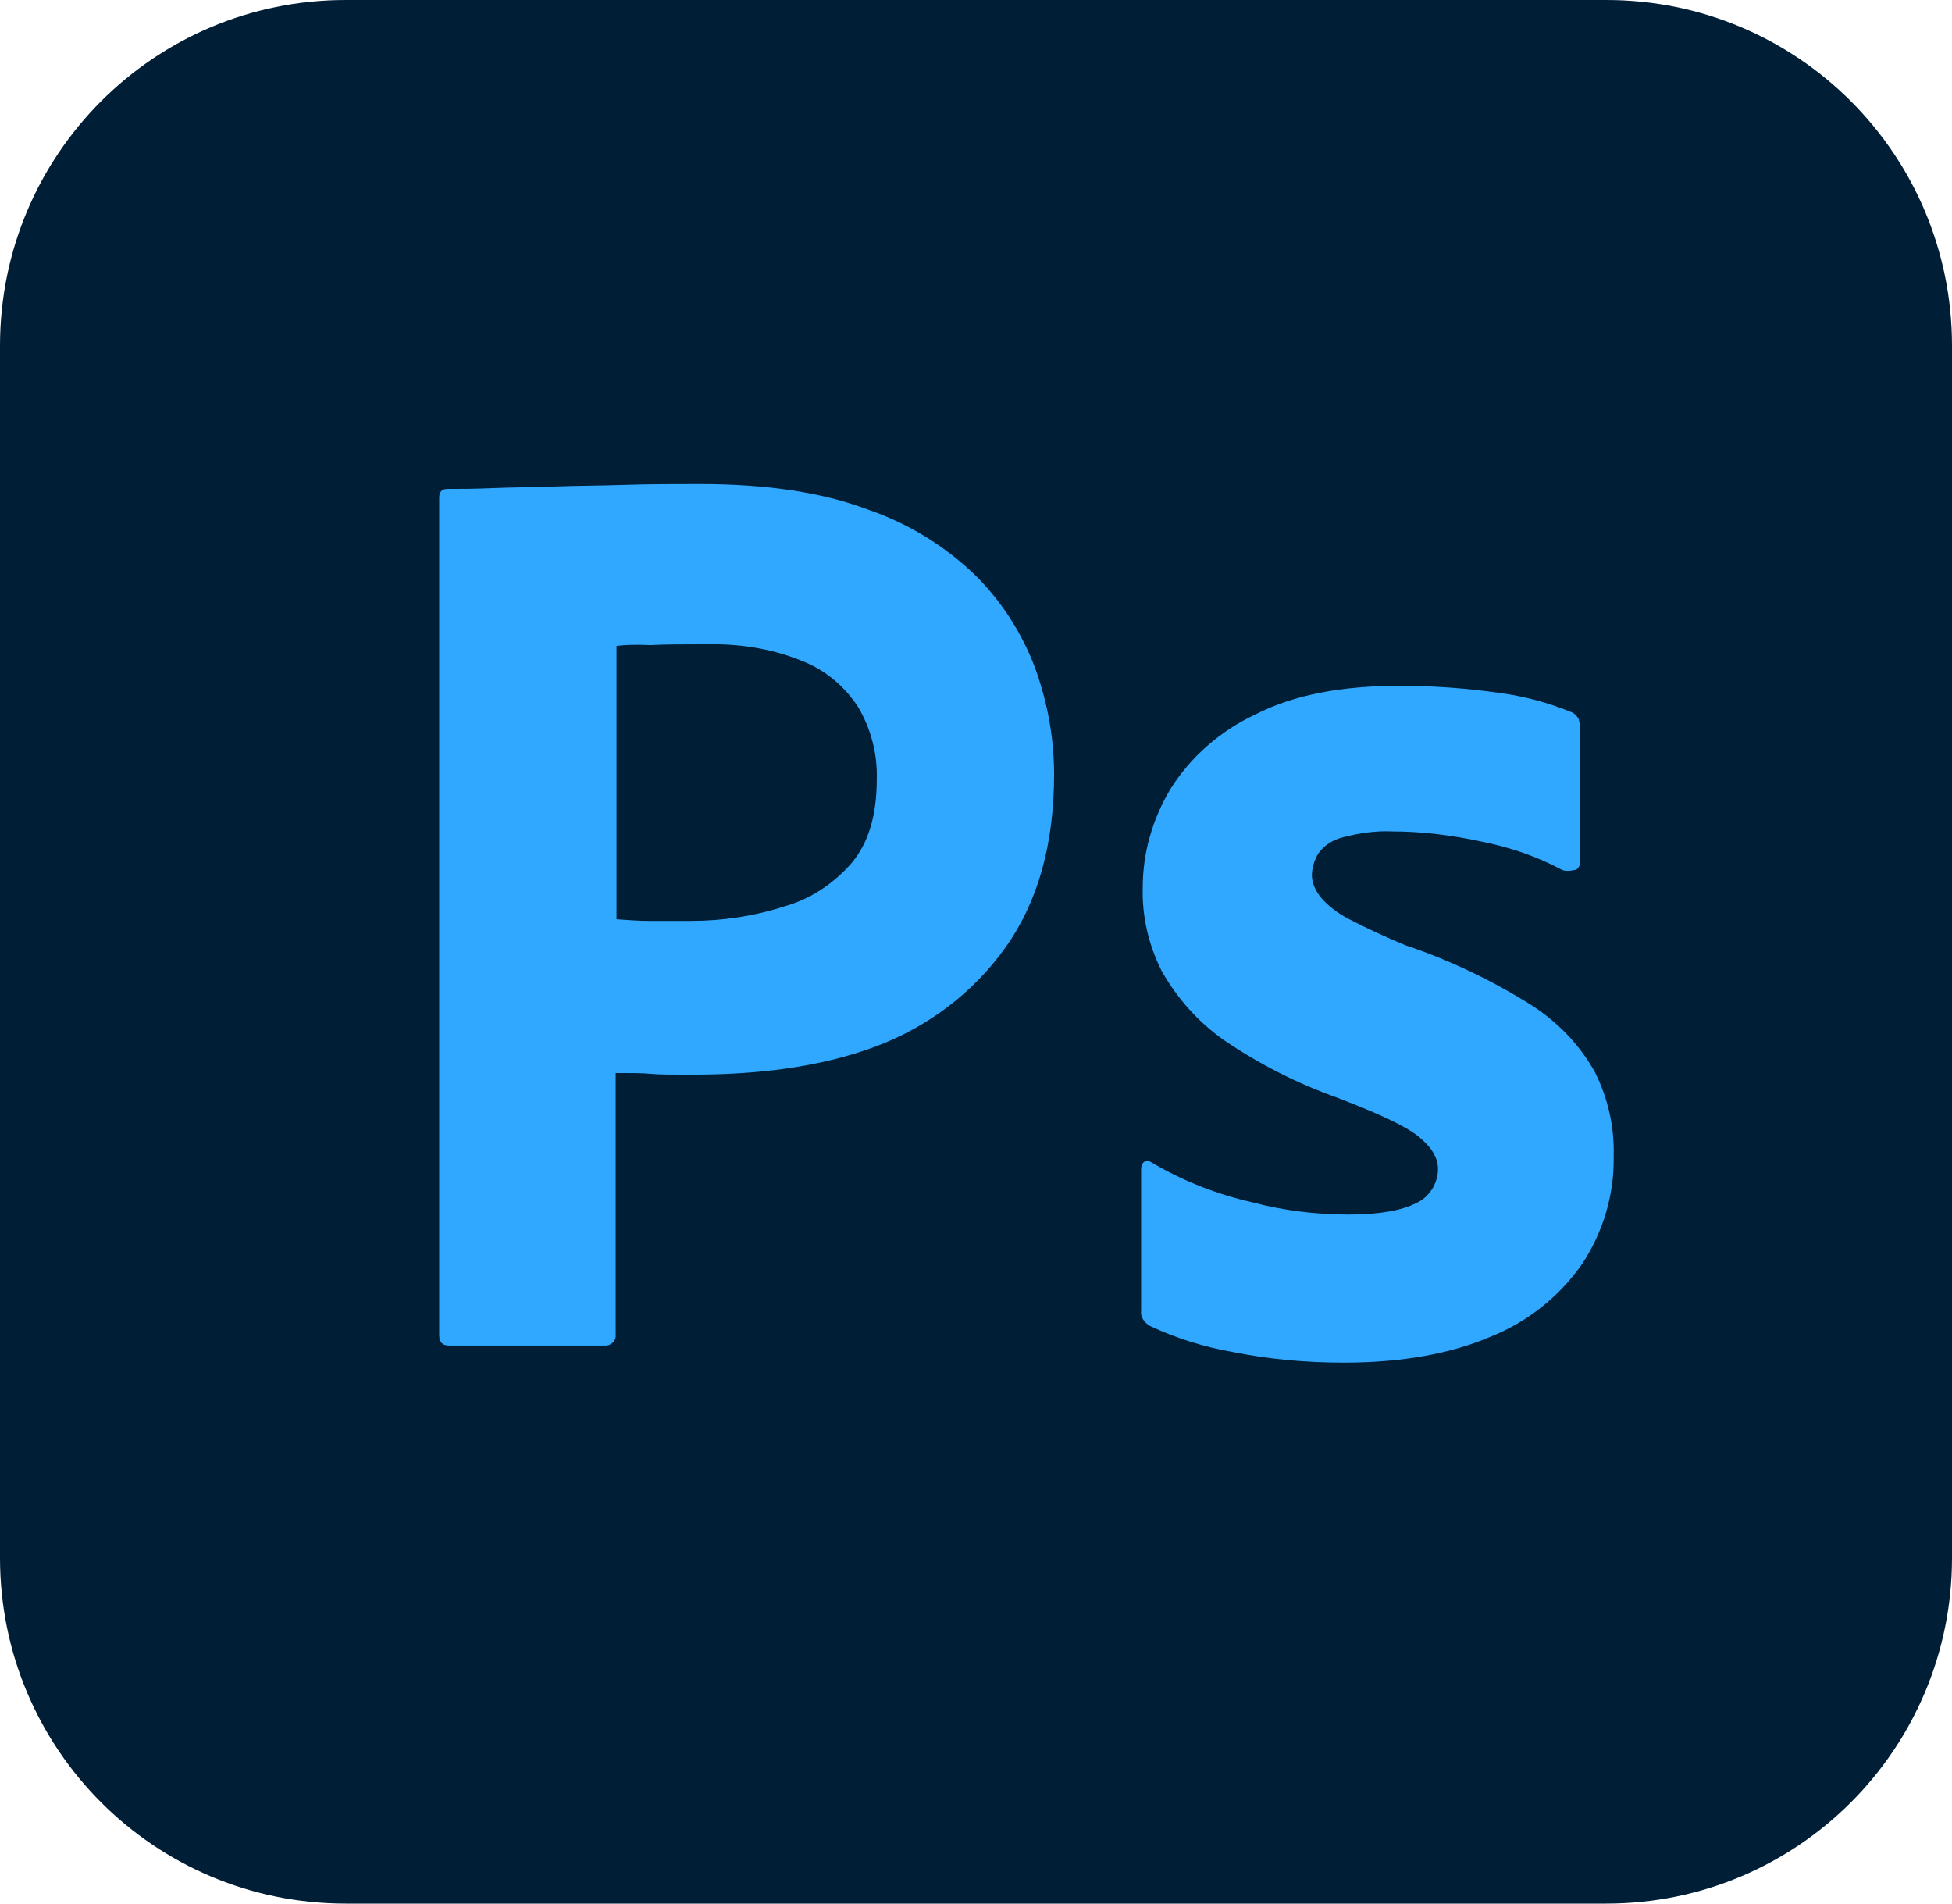
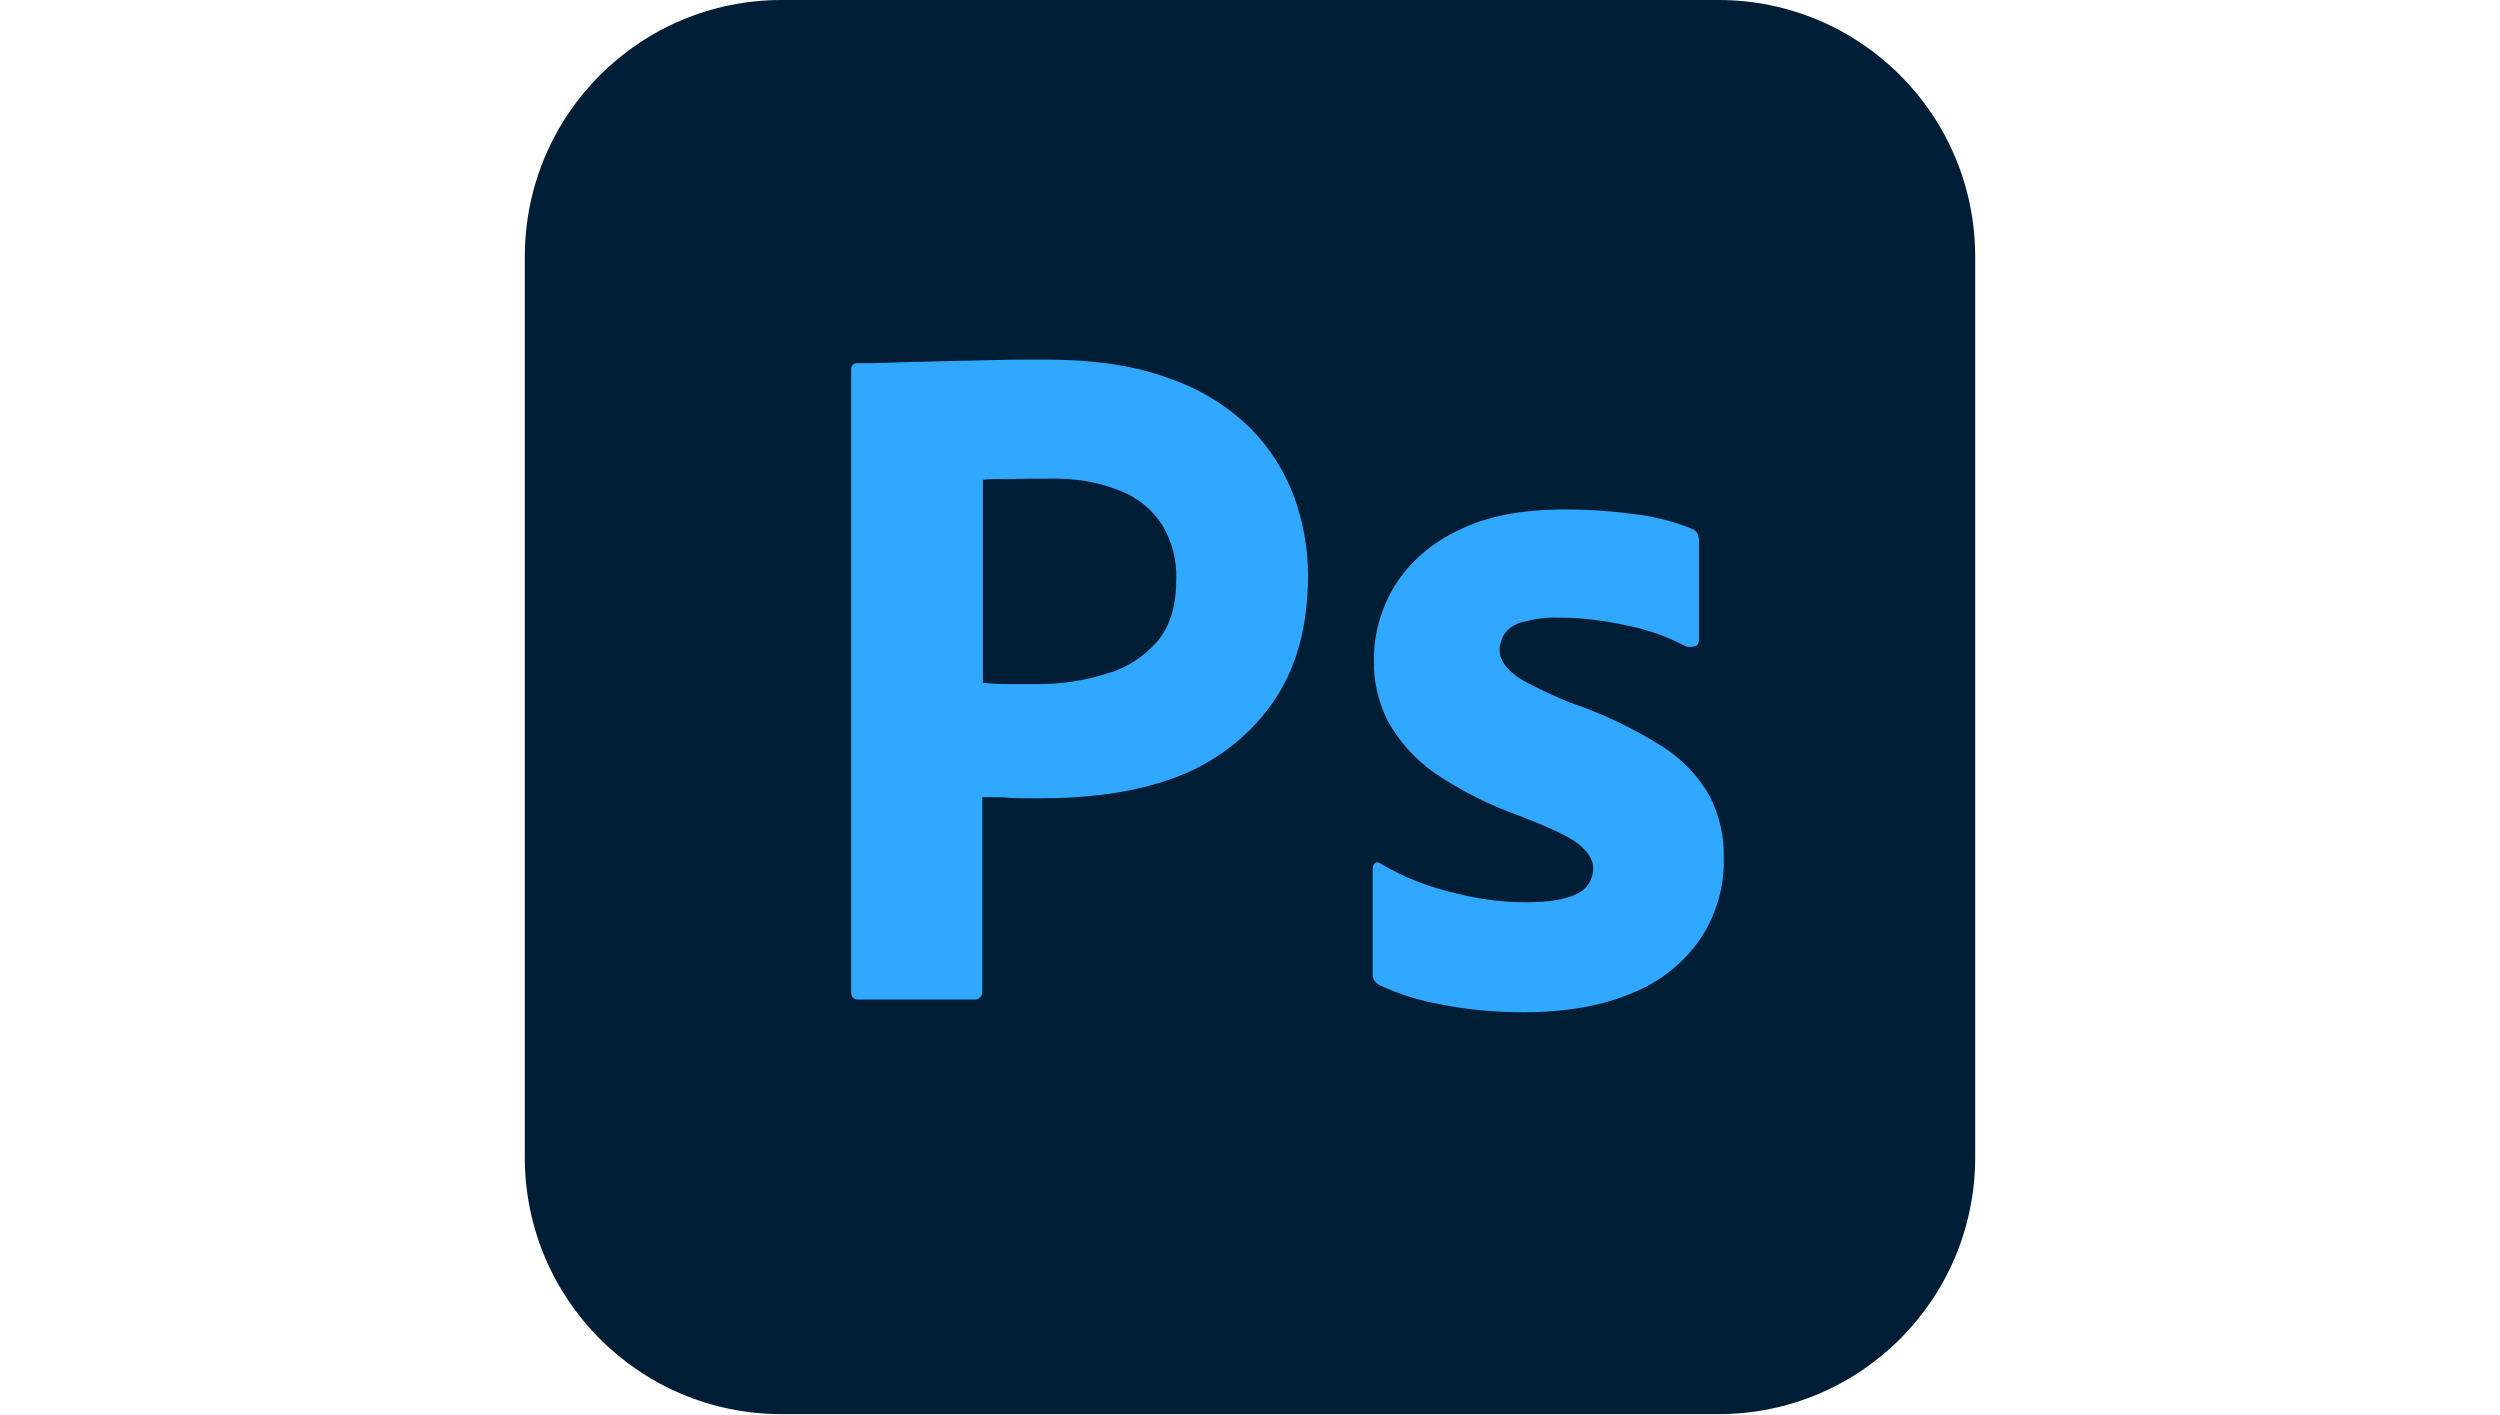
- <svg xmlns="http://www.w3.org/2000/svg" version="1.1" id="Layer_1" x="0px" y="0px" viewBox="0 0 240 234" style="enable-background:new 0 0 240 234;" xml:space="preserve">
-   <style type="text/css">
+ <svg xmlns="http://www.w3.org/2000/svg" version="1.1" id="Layer_1" x="0px" y="0px" viewBox="0 0 413.679 234" xml:space="preserve" width="413.679" height="234">
+   <defs id="defs3" />
+   <style type="text/css" id="style1">
	.st0{fill:#001E36;}
	.st1{fill:#31A8FF;}
</style>
-   <g id="Layer_2_1_">
+   <g id="Layer_2_1_" transform="translate(86.83929)">
    <g id="Surfaces">
      <g id="Photo_Surface">
        <g id="Outline_no_shadow">
-           <path class="st0" d="M42.5,0h155C221,0,240,19,240,42.5v149c0,23.5-19,42.5-42.5,42.5h-155C19,234,0,215,0,191.5v-149      C0,19,19,0,42.5,0z" />
+           <path class="st0" d="m 42.5,0 h 155 C 221,0 240,19 240,42.5 v 149 C 240,215 221,234 197.5,234 H 42.5 C 19,234 0,215 0,191.5 V 42.5 C 0,19 19,0 42.5,0 Z" id="path1" />
        </g>
      </g>
    </g>
    <g id="Outlined_Mnemonics_Logos">
      <g id="Ps">
-         <path class="st1" d="M54,164.1V61.2c0-0.7,0.3-1.1,1-1.1c1.7,0,3.3,0,5.6-0.1c2.4-0.1,4.9-0.1,7.6-0.2c2.7-0.1,5.6-0.1,8.7-0.2     c3.1-0.1,6.1-0.1,9.1-0.1c8.2,0,15,1,20.6,3.1c5,1.7,9.6,4.5,13.4,8.2c3.2,3.2,5.7,7.1,7.3,11.4c1.5,4.2,2.3,8.5,2.3,13     c0,8.6-2,15.7-6,21.3c-4,5.6-9.6,9.8-16.1,12.2c-6.8,2.5-14.3,3.4-22.5,3.4c-2.4,0-4,0-5-0.1c-1-0.1-2.4-0.1-4.3-0.1v32.1     c0.1,0.7-0.4,1.3-1.1,1.4c-0.1,0-0.2,0-0.4,0H55.2C54.4,165.4,54,165,54,164.1z M75.8,79.4V113c1.4,0.1,2.7,0.2,3.9,0.2H85     c3.9,0,7.8-0.6,11.5-1.8c3.2-0.9,6-2.8,8.2-5.3c2.1-2.5,3.1-5.9,3.1-10.3c0.1-3.1-0.7-6.2-2.3-8.9c-1.7-2.6-4.1-4.6-7-5.7     c-3.7-1.5-7.7-2.1-11.8-2c-2.6,0-4.9,0-6.8,0.1C77.9,79.2,76.5,79.3,75.8,79.4L75.8,79.4z" />
-         <path class="st1" d="M192,106.9c-3-1.6-6.2-2.7-9.6-3.4c-3.7-0.8-7.4-1.3-11.2-1.3c-2-0.1-4.1,0.2-6,0.7c-1.3,0.3-2.4,1-3.1,2     c-0.5,0.8-0.8,1.8-0.8,2.7c0,0.9,0.4,1.8,1,2.6c0.9,1.1,2.1,2,3.4,2.7c2.3,1.2,4.7,2.3,7.1,3.3c5.4,1.8,10.6,4.3,15.4,7.3     c3.3,2.1,6,4.9,7.9,8.3c1.6,3.2,2.4,6.7,2.3,10.3c0.1,4.7-1.3,9.4-3.9,13.3c-2.8,4-6.7,7.1-11.2,8.9c-4.9,2.1-10.9,3.2-18.1,3.2     c-4.6,0-9.1-0.4-13.6-1.3c-3.5-0.6-7-1.7-10.2-3.2c-0.7-0.4-1.2-1.1-1.1-1.9v-17.4c0-0.3,0.1-0.7,0.4-0.9     c0.3-0.2,0.6-0.1,0.9,0.1c3.9,2.3,8,3.9,12.4,4.9c3.8,1,7.8,1.5,11.8,1.5c3.8,0,6.5-0.5,8.3-1.4c1.6-0.7,2.7-2.4,2.7-4.2     c0-1.4-0.8-2.7-2.4-4c-1.6-1.3-4.9-2.8-9.8-4.7c-5.1-1.8-9.8-4.2-14.2-7.2c-3.1-2.2-5.7-5.1-7.6-8.5c-1.6-3.2-2.4-6.7-2.3-10.2     c0-4.3,1.2-8.4,3.4-12.1c2.5-4,6.2-7.2,10.5-9.2c4.7-2.4,10.6-3.5,17.7-3.5c4.1,0,8.3,0.3,12.4,0.9c3,0.4,5.9,1.2,8.6,2.3     c0.4,0.1,0.8,0.5,1,0.9c0.1,0.4,0.2,0.8,0.2,1.2v16.3c0,0.4-0.2,0.8-0.5,1C192.9,107.1,192.4,107.1,192,106.9z" />
+         <path class="st1" d="M 54,164.1 V 61.2 c 0,-0.7 0.3,-1.1 1,-1.1 1.7,0 3.3,0 5.6,-0.1 2.4,-0.1 4.9,-0.1 7.6,-0.2 2.7,-0.1 5.6,-0.1 8.7,-0.2 3.1,-0.1 6.1,-0.1 9.1,-0.1 8.2,0 15,1 20.6,3.1 5,1.7 9.6,4.5 13.4,8.2 3.2,3.2 5.7,7.1 7.3,11.4 1.5,4.2 2.3,8.5 2.3,13 0,8.6 -2,15.7 -6,21.3 -4,5.6 -9.6,9.8 -16.1,12.2 -6.8,2.5 -14.3,3.4 -22.5,3.4 -2.4,0 -4,0 -5,-0.1 -1,-0.1 -2.4,-0.1 -4.3,-0.1 V 164 c 0.1,0.7 -0.4,1.3 -1.1,1.4 -0.1,0 -0.2,0 -0.4,0 h -19 C 54.4,165.4 54,165 54,164.1 Z M 75.8,79.4 V 113 c 1.4,0.1 2.7,0.2 3.9,0.2 H 85 c 3.9,0 7.8,-0.6 11.5,-1.8 3.2,-0.9 6,-2.8 8.2,-5.3 2.1,-2.5 3.1,-5.9 3.1,-10.3 0.1,-3.1 -0.7,-6.2 -2.3,-8.9 -1.7,-2.6 -4.1,-4.6 -7,-5.7 -3.7,-1.5 -7.7,-2.1 -11.8,-2 -2.6,0 -4.9,0 -6.8,0.1 -2,-0.1 -3.4,0 -4.1,0.1 z" id="path2" />
+         <path class="st1" d="m 192,106.9 c -3,-1.6 -6.2,-2.7 -9.6,-3.4 -3.7,-0.8 -7.4,-1.3 -11.2,-1.3 -2,-0.1 -4.1,0.2 -6,0.7 -1.3,0.3 -2.4,1 -3.1,2 -0.5,0.8 -0.8,1.8 -0.8,2.7 0,0.9 0.4,1.8 1,2.6 0.9,1.1 2.1,2 3.4,2.7 2.3,1.2 4.7,2.3 7.1,3.3 5.4,1.8 10.6,4.3 15.4,7.3 3.3,2.1 6,4.9 7.9,8.3 1.6,3.2 2.4,6.7 2.3,10.3 0.1,4.7 -1.3,9.4 -3.9,13.3 -2.8,4 -6.7,7.1 -11.2,8.9 -4.9,2.1 -10.9,3.2 -18.1,3.2 -4.6,0 -9.1,-0.4 -13.6,-1.3 -3.5,-0.6 -7,-1.7 -10.2,-3.2 -0.7,-0.4 -1.2,-1.1 -1.1,-1.9 v -17.4 c 0,-0.3 0.1,-0.7 0.4,-0.9 0.3,-0.2 0.6,-0.1 0.9,0.1 3.9,2.3 8,3.9 12.4,4.9 3.8,1 7.8,1.5 11.8,1.5 3.8,0 6.5,-0.5 8.3,-1.4 1.6,-0.7 2.7,-2.4 2.7,-4.2 0,-1.4 -0.8,-2.7 -2.4,-4 -1.6,-1.3 -4.9,-2.8 -9.8,-4.7 -5.1,-1.8 -9.8,-4.2 -14.2,-7.2 -3.1,-2.2 -5.7,-5.1 -7.6,-8.5 -1.6,-3.2 -2.4,-6.7 -2.3,-10.2 0,-4.3 1.2,-8.4 3.4,-12.1 2.5,-4 6.2,-7.2 10.5,-9.2 4.7,-2.4 10.6,-3.5 17.7,-3.5 4.1,0 8.3,0.3 12.4,0.9 3,0.4 5.9,1.2 8.6,2.3 0.4,0.1 0.8,0.5 1,0.9 0.1,0.4 0.2,0.8 0.2,1.2 v 16.3 c 0,0.4 -0.2,0.8 -0.5,1 -0.9,0.2 -1.4,0.2 -1.8,0 z" id="path3" />
      </g>
    </g>
  </g>
</svg>
